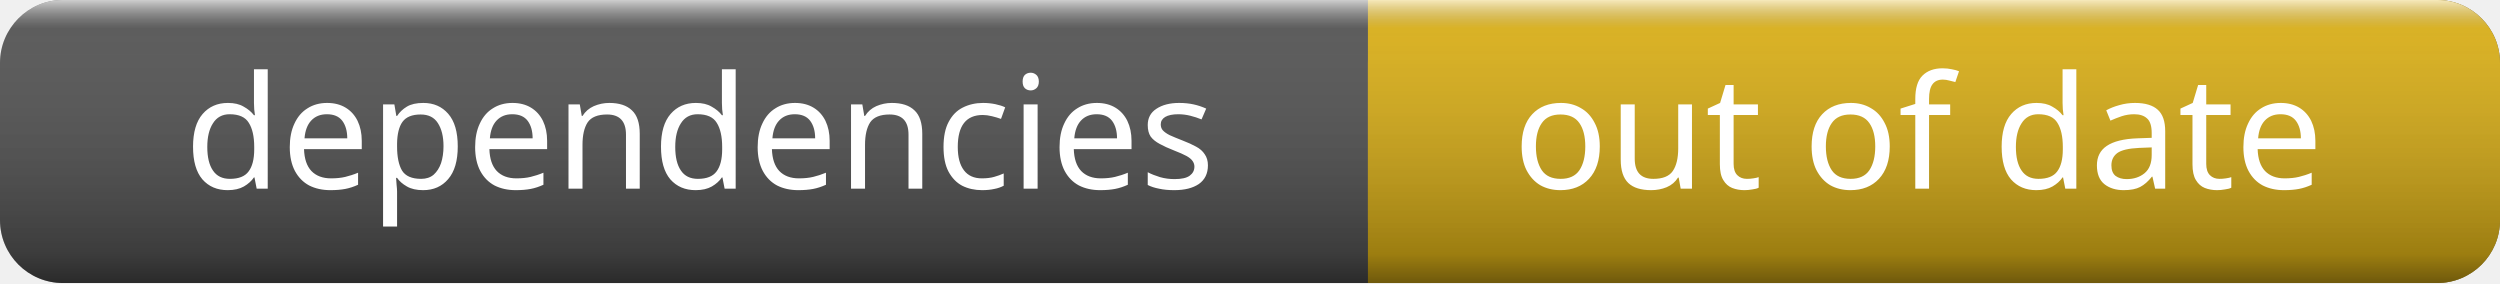
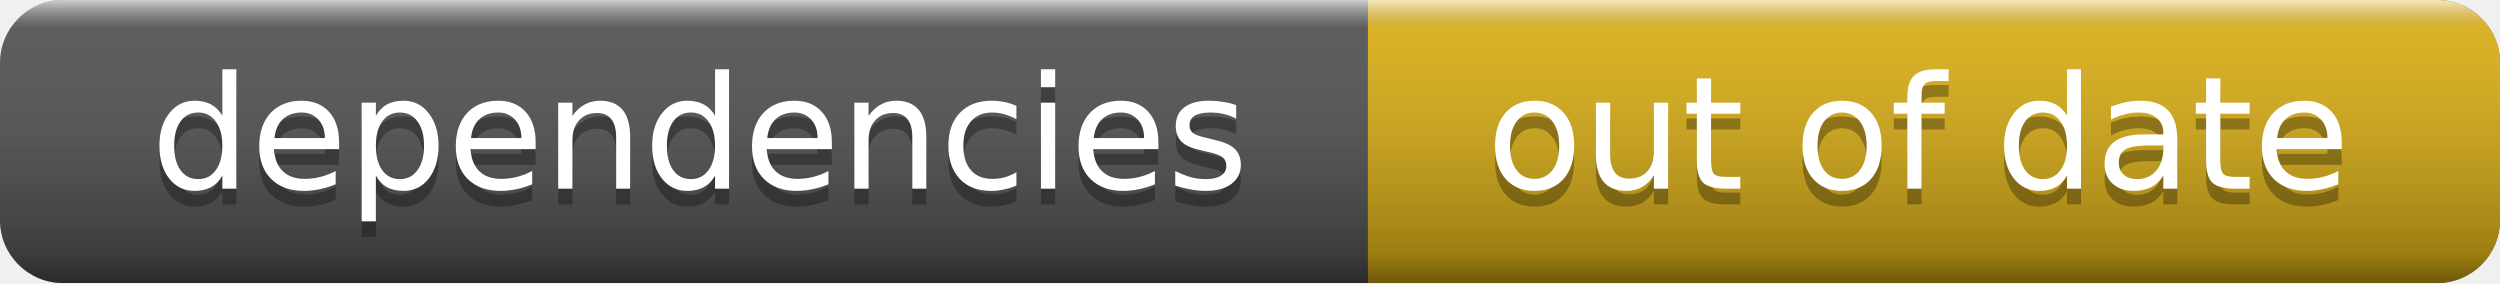
<svg xmlns="http://www.w3.org/2000/svg" width="159" height="18">
  <linearGradient id="a" x2="0" y2="100%">
    <stop offset="0" stop-color="#fff" stop-opacity=".7" />
    <stop offset=".1" stop-color="#aaa" stop-opacity=".1" />
    <stop offset=".9" stop-opacity=".3" />
    <stop offset="1" stop-opacity=".5" />
  </linearGradient>
  <rect rx="4" width="159" height="18" fill="#555" />
  <rect rx="4" x="87" width="72" height="18" fill="#dfb317" />
-   <rect x="87" width="4" height="18" fill="#dfb317" />
+   <path fill="#dfb317" d="M87 0h4v18h-4z" />
  <rect rx="4" width="159" height="18" fill="url(#a)" />
-   <g fill="#fff" text-anchor="middle" font-family="Verdana,sans-serif" font-size="10">
+   <g fill="#fff" text-anchor="middle" font-family="Verdana,DejaVu Sans,sans-serif" font-size="10">
+     <text x="44.5" y="13" fill="#010101" fill-opacity=".3">dependencies</text>
    <text x="44.5" y="12">dependencies</text>
+     <text x="122" y="13" fill="#010101" fill-opacity=".3">out of date</text>
    <text x="122" y="12">out of date</text>
  </g>
</svg>
